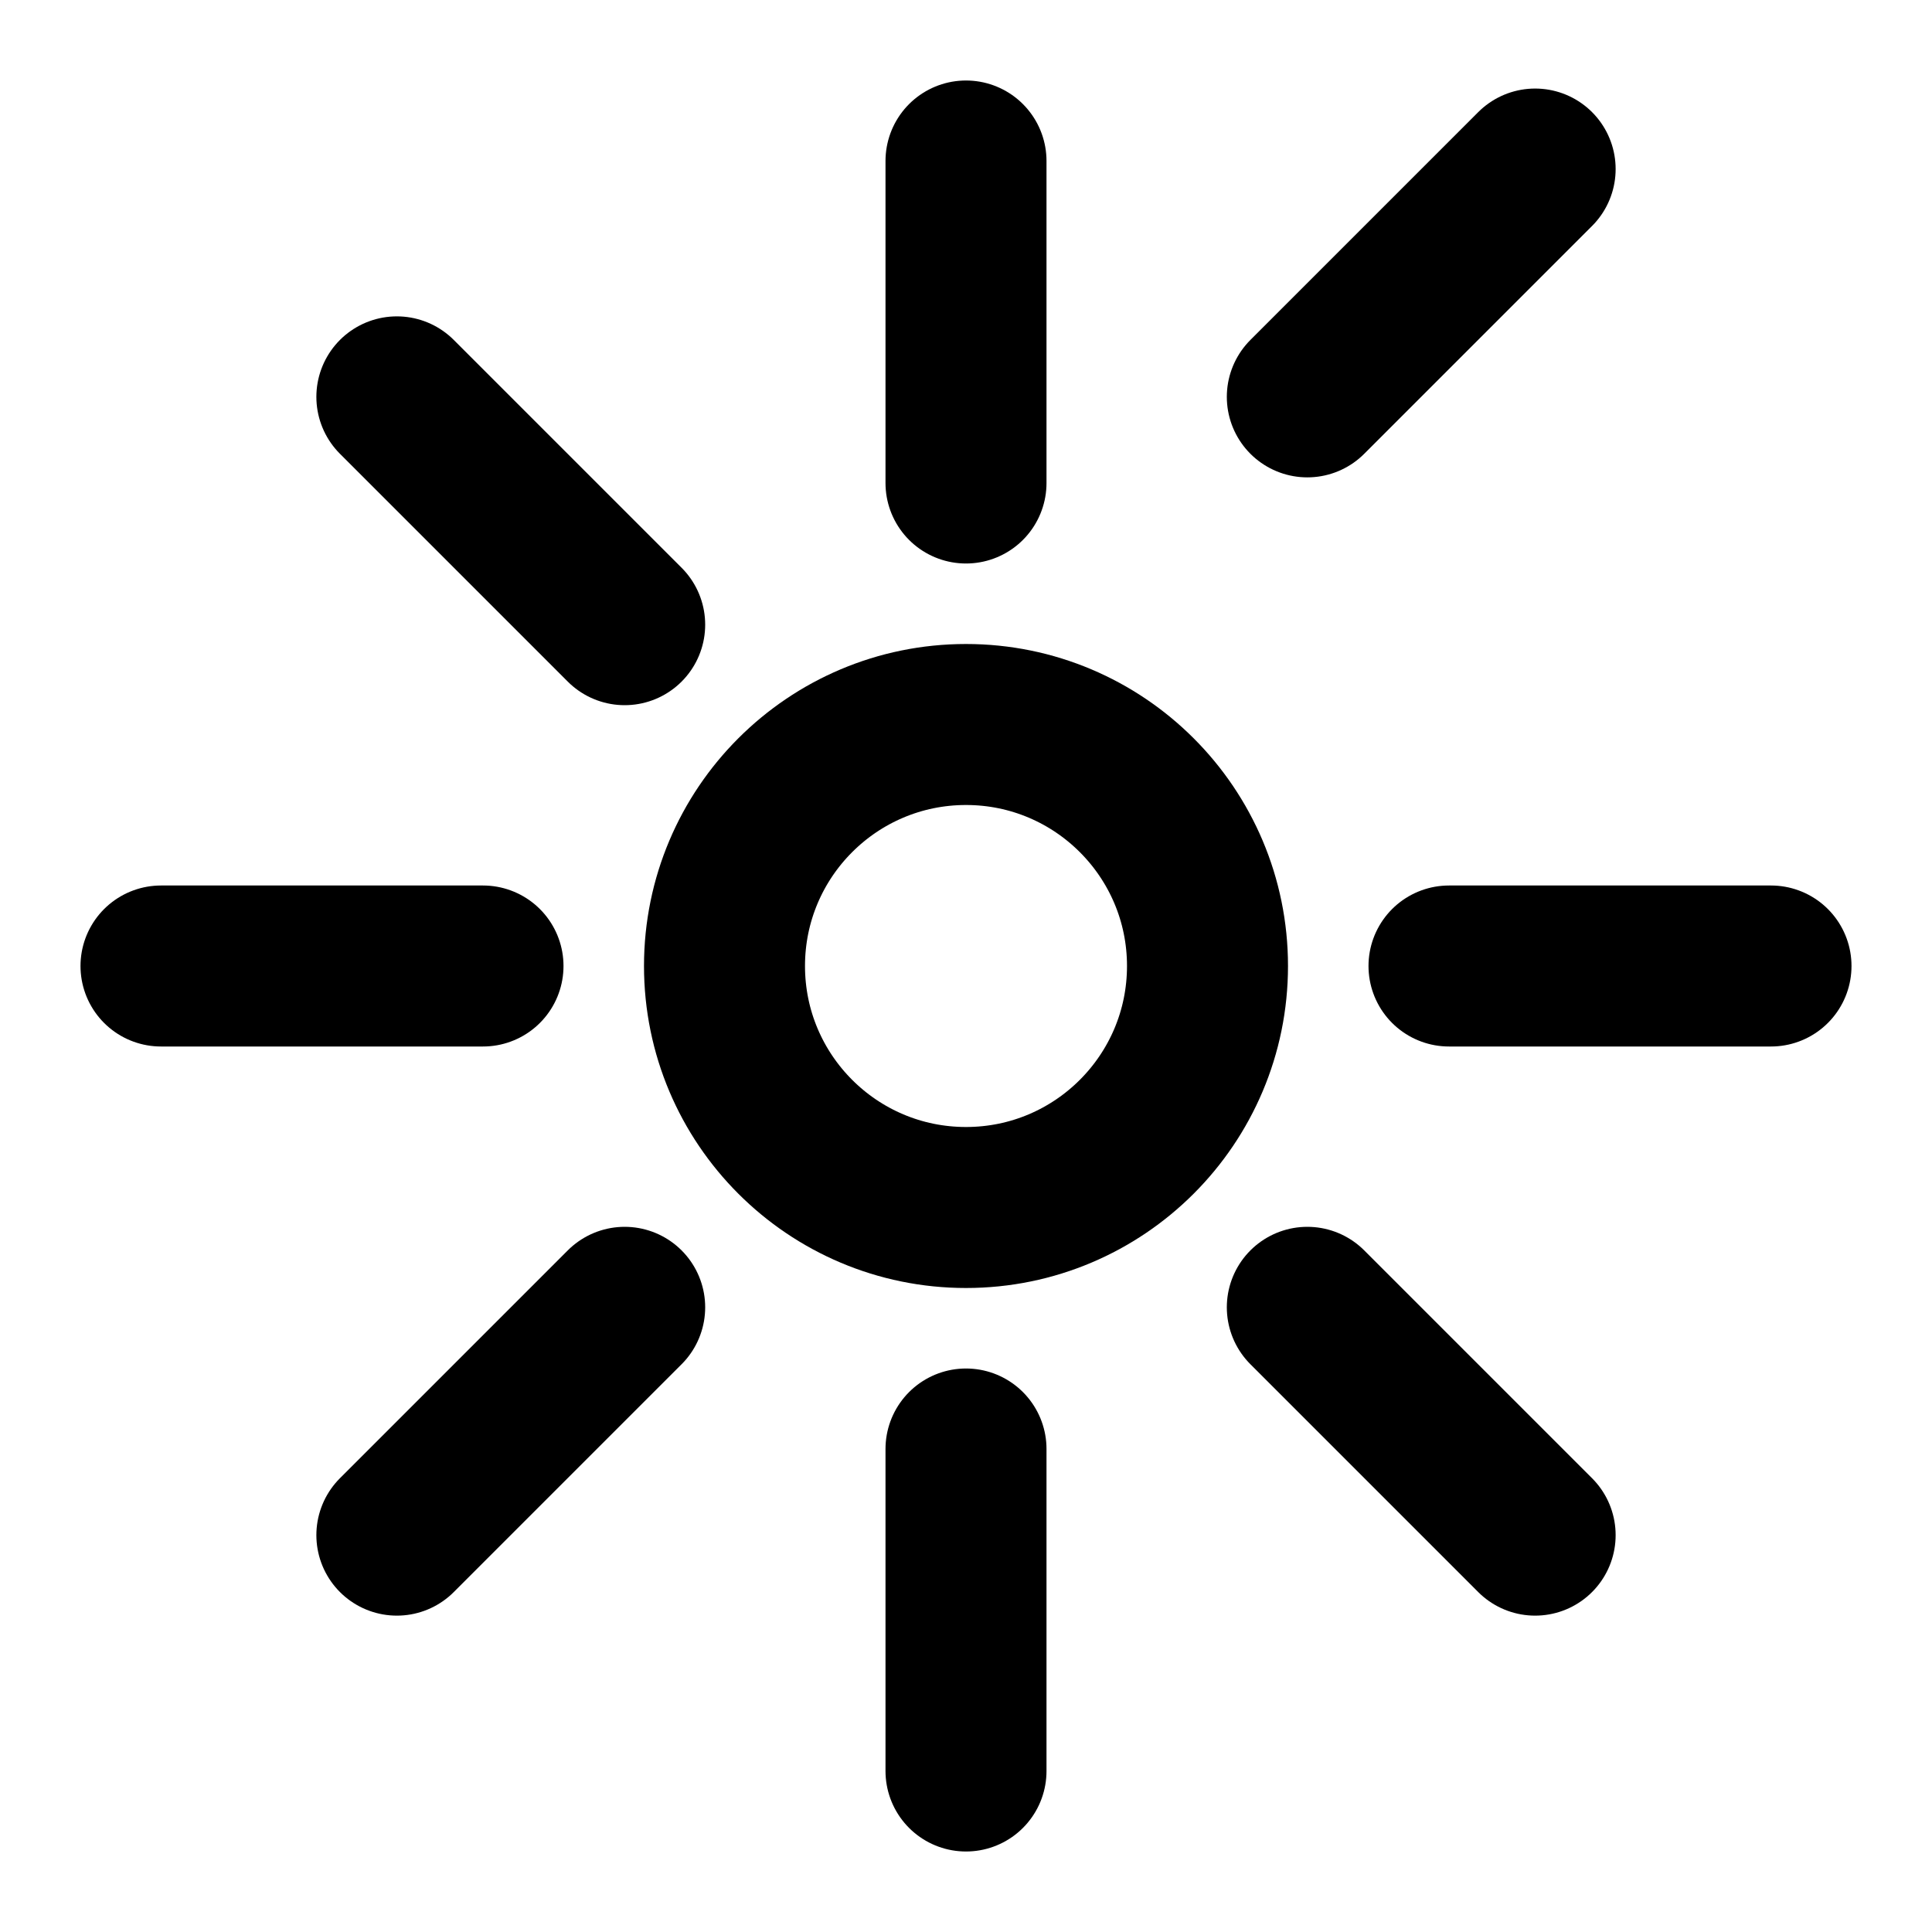
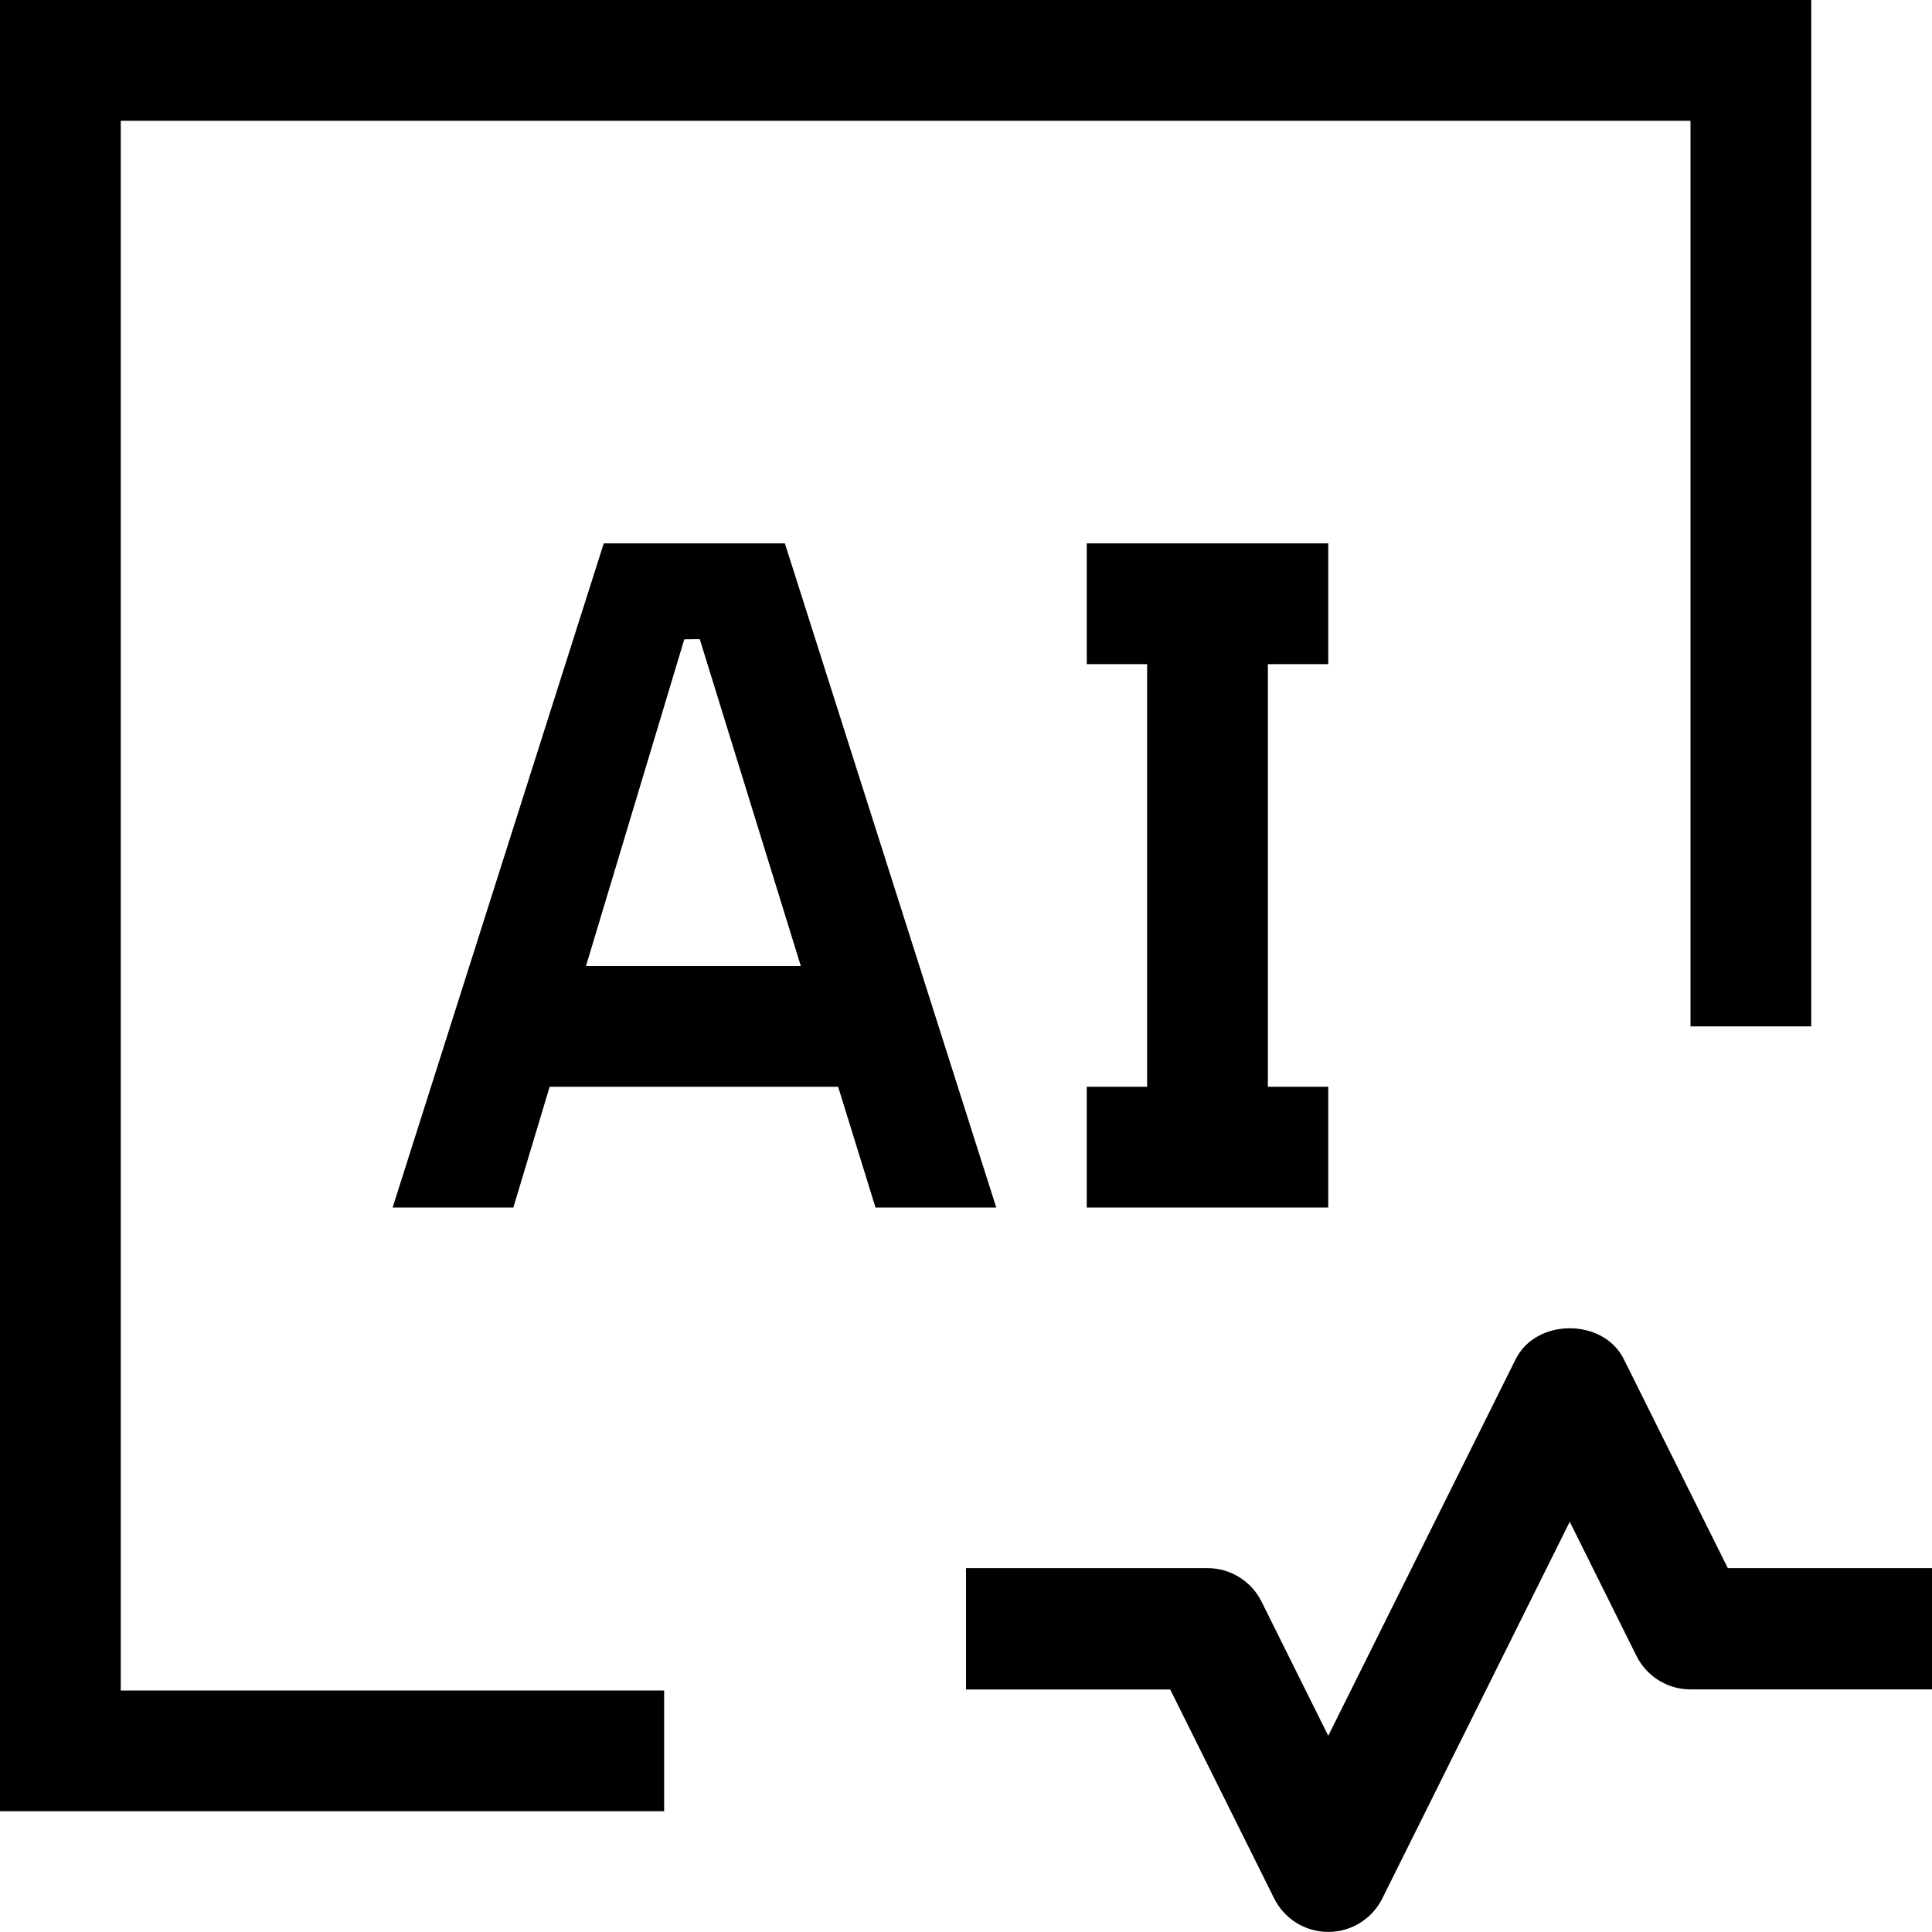
- <svg xmlns="http://www.w3.org/2000/svg" viewBox="0 0 24 24" fill="none" stroke="currentColor" stroke-width="2" stroke-linecap="round" stroke-linejoin="round">
-   <circle cx="12" cy="12" r="3" />
-   <path d="M12 2v4" />
-   <path d="M12 18v4" />
-   <path d="m4.93 4.93 2.83 2.83" />
-   <path d="m16.24 16.24 2.83 2.83" />
-   <path d="M2 12h4" />
-   <path d="M18 12h4" />
-   <path d="m4.93 19.07 2.83-2.83" />
-   <path d="m16.24 4.93 2.83-2.83" />
+ <svg xmlns="http://www.w3.org/2000/svg" width="24" height="24" viewBox="0 0 32 32">
+   <path fill="currentColor" d="M22 11V9h-4v2h1v7h-1v2h4v-2h-1v-7zm6.618 14.973l-1.723-3.462c-.34-.681-1.45-.681-1.79 0L22 28.75l-1.105-2.222a1 1 0 0 0-.895-.555h-4v2.01h3.382l1.723 3.462a1 1 0 0 0 1.79 0L26 25.205l1.105 2.222a1 1 0 0 0 .895.555h4v-2.009zM13 9h-3L6.503 20h2l.601-2h4.778l.619 2h2zm-3.294 7l1.628-5.411l.256-.003L13.264 16zM2 2h26v15h2V0H0v30h11v-2H2z" />
</svg>
